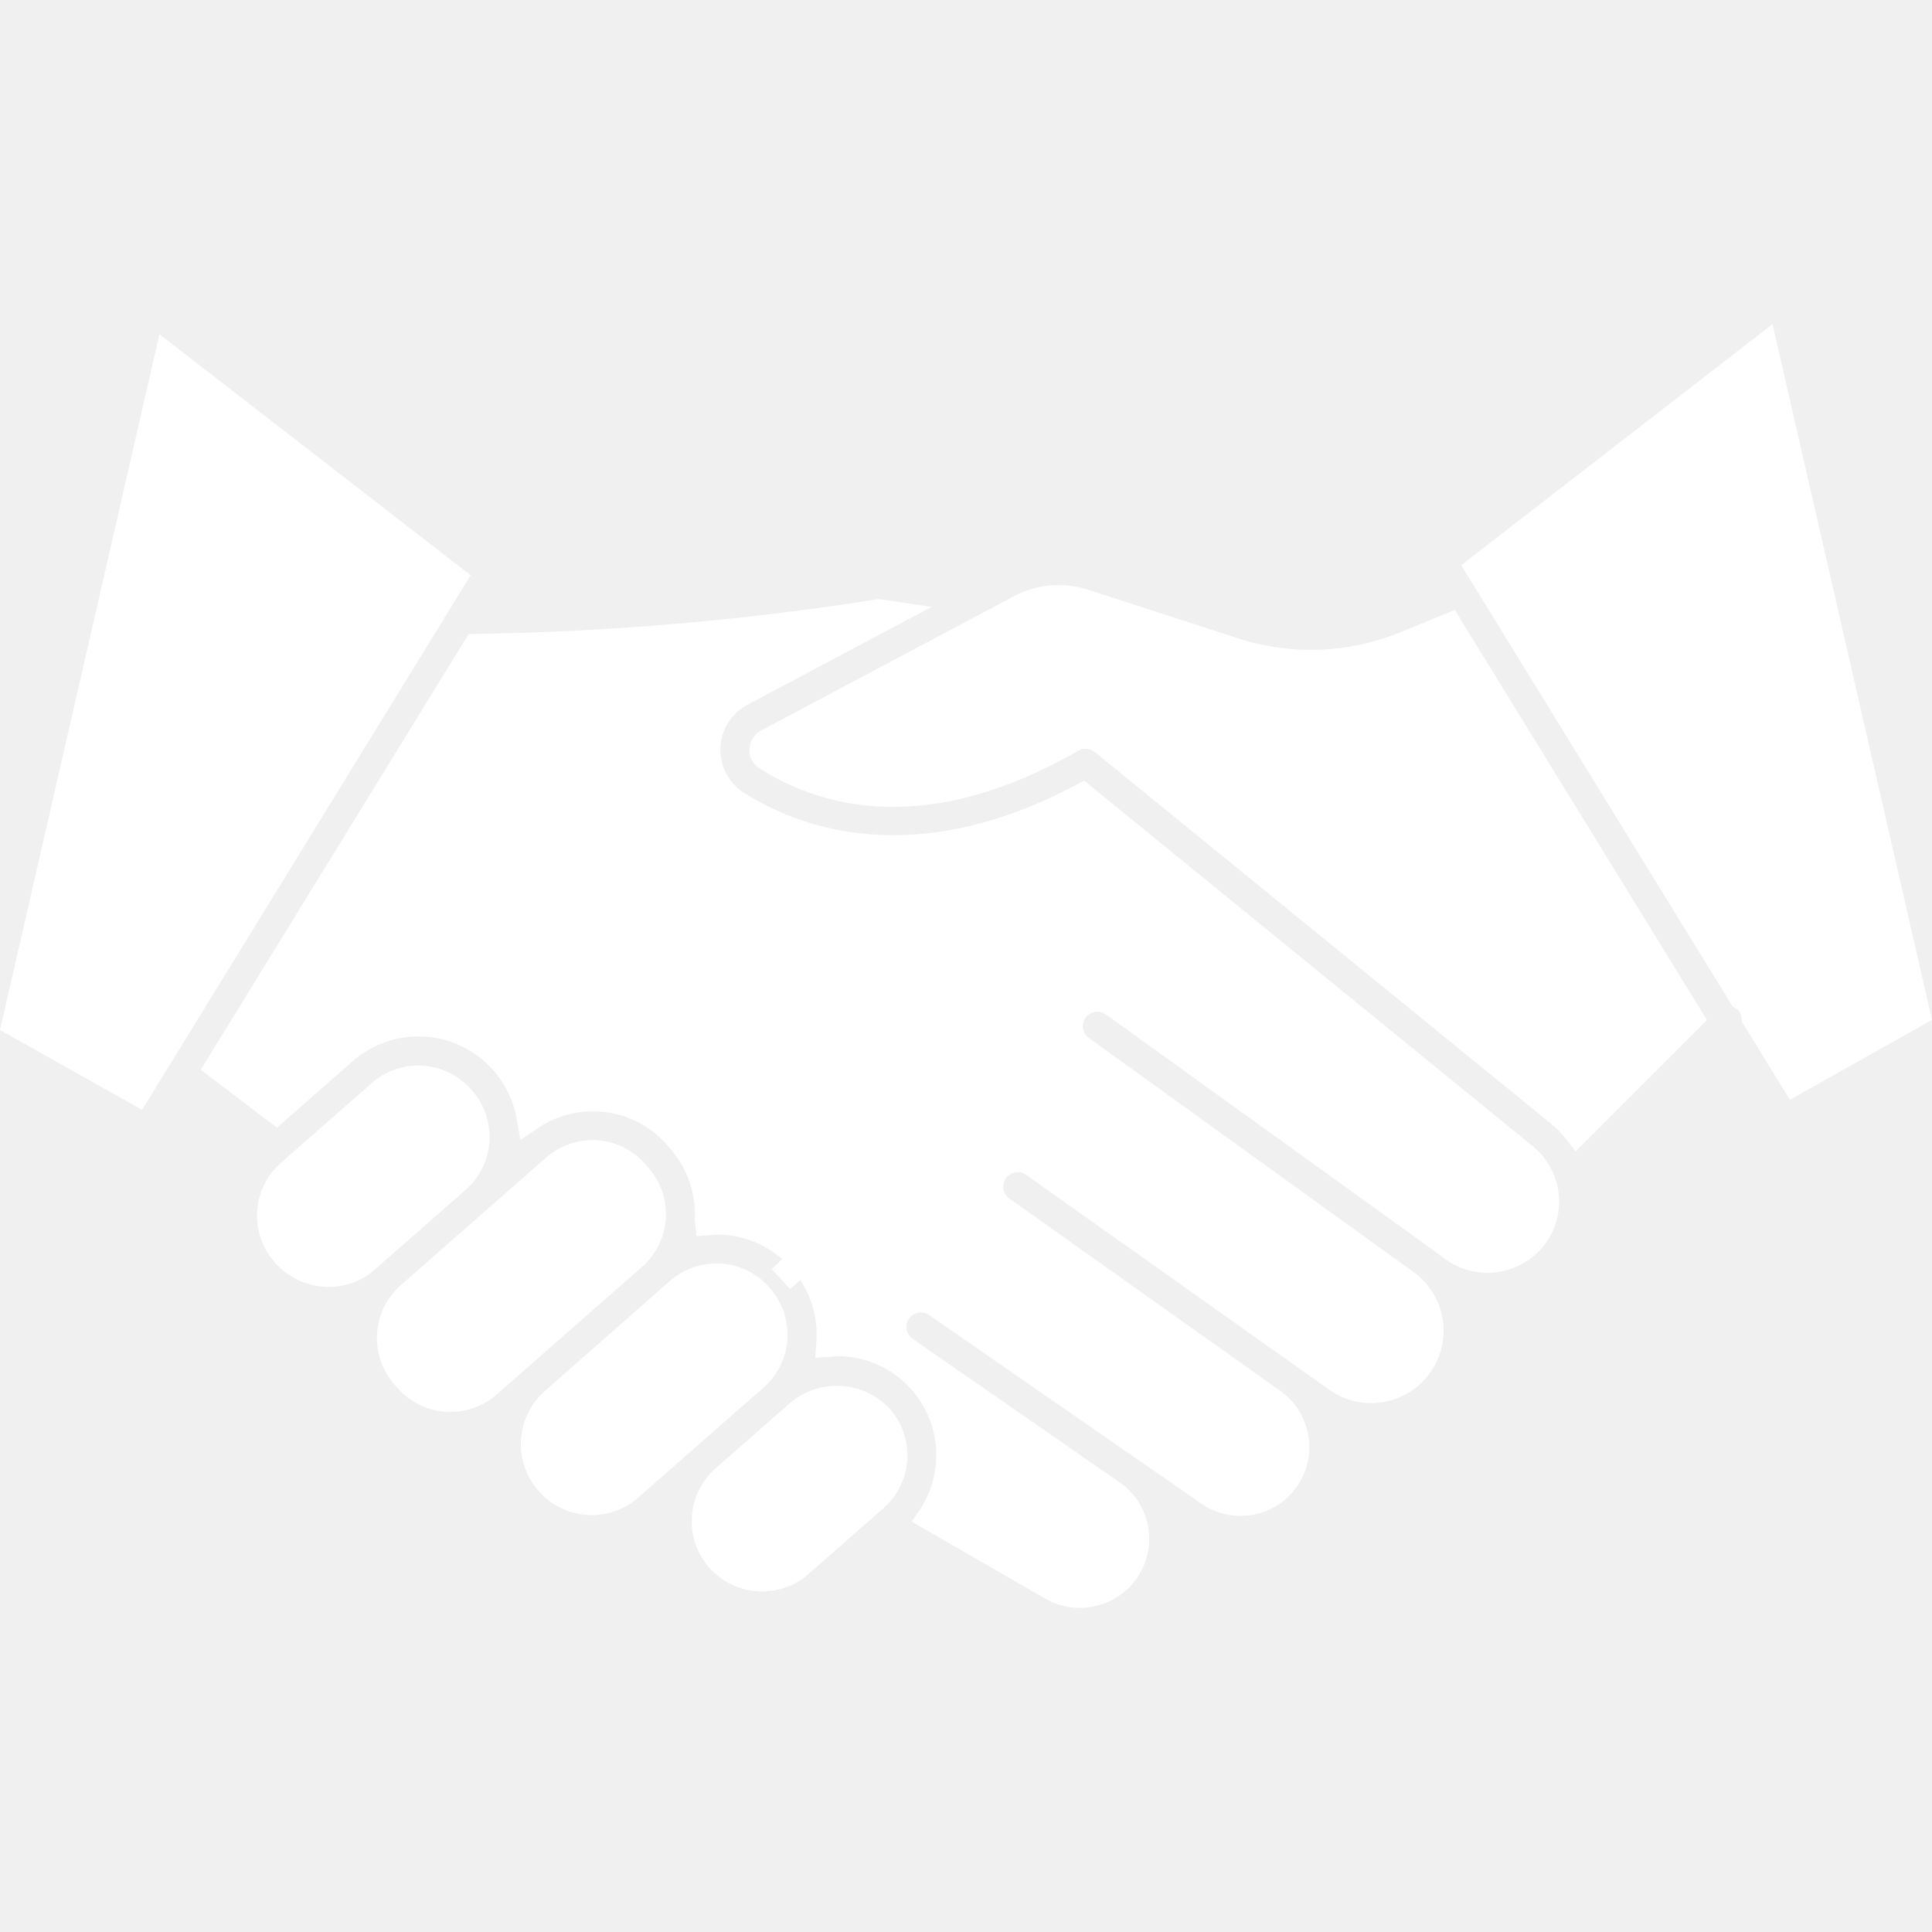
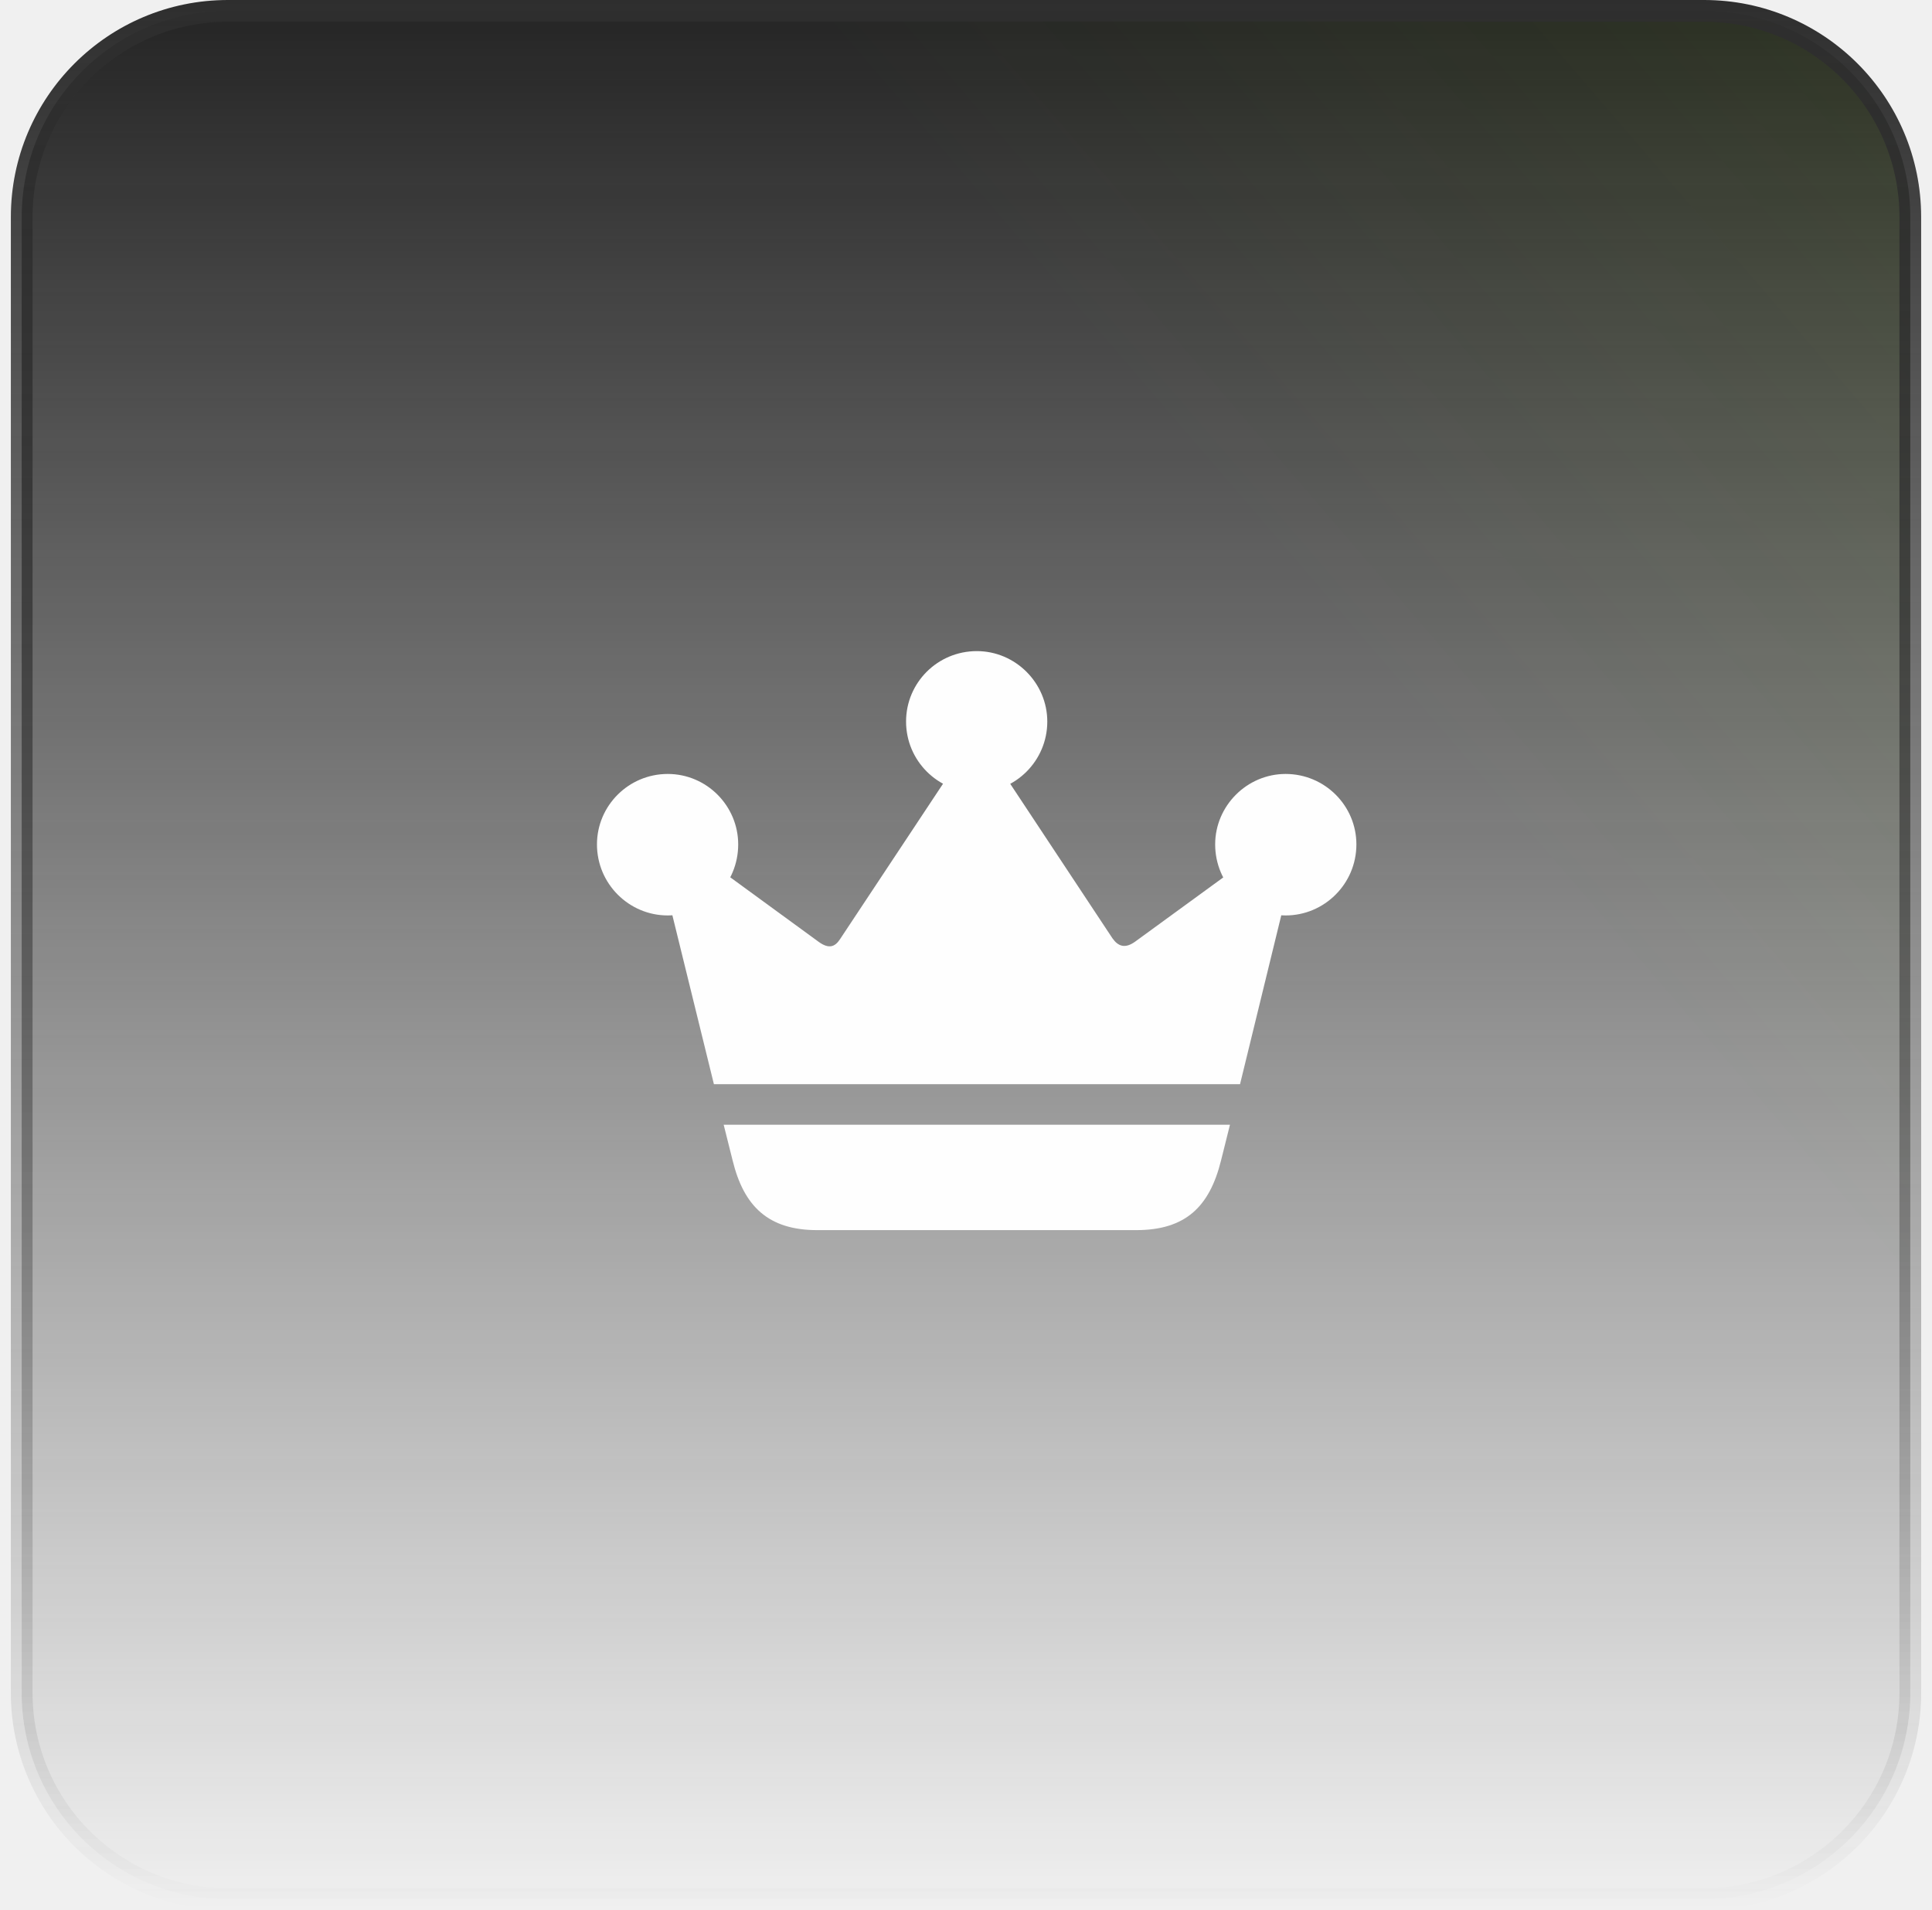
- <svg xmlns="http://www.w3.org/2000/svg" version="1.1" width="88" height="88" x="0" y="0" viewBox="0 0 506.161 506.161" style="enable-background:new 0 0 512 512" xml:space="preserve" class="">
-   <g>
-     <path d="M165.858 329.247c6.161-5.421 6.766-14.807 1.352-20.974l-.818-.939a14.755 14.755 0 0 0-10.195-4.98h-.989a14.76 14.76 0 0 0-9.79 3.693l-19.921 17.488-18.142 15.923c-6.143 5.428-6.744 14.799-1.345 20.967l.832.953c5.425 6.158 14.811 6.763 20.981 1.352l13.945-12.237z" fill="#ffffff" opacity="1" data-original="#000000" class="" />
-     <path d="M118.026 369.9c-.413 0-.818 0-1.231-.036a18.292 18.292 0 0 1-12.643-6.218l-.84-.96c-6.678-7.643-5.931-19.245 1.672-25.969l38.078-33.439a18.495 18.495 0 0 1 13.347-4.539 18.288 18.288 0 0 1 12.643 6.218l1.167 1.359c6.366 7.663 5.477 19.001-2.006 25.577l-38.064 33.439a18.239 18.239 0 0 1-12.123 4.568zm37.167-64.032a11.306 11.306 0 0 0-7.442 2.846l-38.064 33.439c-4.669 4.132-5.123 11.259-1.017 15.951l.84.96c4.128 4.676 11.262 5.131 15.951 1.017l38.057-33.439c4.682-4.122 5.14-11.257 1.025-15.944l-.832-.96a11.196 11.196 0 0 0-7.748-3.806zM219.282 366.414a14.81 14.81 0 0 0-9.797 3.685l-19.644 17.246c-6.173 5.417-6.786 14.812-1.37 20.985 5.417 6.173 14.812 6.786 20.985 1.37l19.644-17.246c6.173-5.41 6.791-14.8 1.381-20.973a14.863 14.863 0 0 0-11.199-5.067z" fill="#ffffff" opacity="1" data-original="#000000" class="" />
-     <path d="M199.667 416.942c-10.173.018-18.434-8.215-18.452-18.388a18.42 18.42 0 0 1 6.279-13.884l19.651-17.246c7.748-6.414 19.154-5.672 26.004 1.693 6.714 7.651 5.956 19.295-1.693 26.011l-19.644 17.246a18.332 18.332 0 0 1-12.145 4.568zm19.622-46.956a11.273 11.273 0 0 0-7.478 2.76l-19.651 17.246c-4.698 4.126-5.161 11.279-1.035 15.976 4.126 4.698 11.279 5.161 15.976 1.035l19.651-17.225c4.696-4.115 5.166-11.258 1.051-15.953a11.309 11.309 0 0 0-8.521-3.854zM44.004 93.793 4.062 268.046l31.931 17.943 82.63-134.41z" fill="#ffffff" opacity="1" data-original="#000000" class="" />
-     <path d="M37.231 290.763 0 269.846 41.77 87.568l81.549 63.143zM8.125 266.246l26.63 14.941 79.172-128.776-67.703-52.393zM119.648 309.013c6.171-5.42 6.782-14.815 1.366-20.988l-.256-.292a14.756 14.756 0 0 0-10.202-5.023h-.989a14.76 14.76 0 0 0-9.79 3.693l-23.856 20.889c-6.171 5.42-6.782 14.815-1.366 20.988 5.309 6.317 14.734 7.133 21.051 1.823l.194-.166 1.807-1.587 18.157-15.937z" fill="#ffffff" opacity="1" data-original="#000000" class="" />
-     <path d="M86.152 337.172c-.455 0-.918 0-1.387-.05a18.912 18.912 0 0 1-12.849-6.481c-6.715-7.647-5.96-19.289 1.686-26.004l23.827-20.91c7.647-6.706 19.28-5.951 25.997 1.686a18.539 18.539 0 0 1 4.795 13.653 18.29 18.29 0 0 1-6.225 12.65l-23.82 20.91a18.103 18.103 0 0 1-12.024 4.546zm23.414-50.912a11.272 11.272 0 0 0-7.442 2.846l-23.827 20.91c-4.696 4.121-5.161 11.269-1.04 15.964l.001.001a11.828 11.828 0 0 0 8.025 4.084 11.05 11.05 0 0 0 8.189-2.746l23.82-20.91c4.692-4.124 5.157-11.269 1.039-15.965a11.459 11.459 0 0 0-8.018-4.119zM202.755 350.641a14.765 14.765 0 0 0-3.664-10.779l-.213-.242a14.75 14.75 0 0 0-10.181-4.98h-.989a14.755 14.755 0 0 0-9.79 3.693l-2.334 2.049-24.105 21.159-6.403 5.592c-6.183 5.595-6.659 15.142-1.065 21.324a15.095 15.095 0 0 0 10.115 4.929 14.717 14.717 0 0 0 10.779-3.664l32.82-28.807a14.777 14.777 0 0 0 5.03-10.274z" fill="#ffffff" opacity="1" data-original="#000000" class="" />
-     <path d="M155.115 396.936c-.406 0-.804 0-1.209-.036-10.248-.634-18.041-9.456-17.406-19.704a18.59 18.59 0 0 1 6.236-12.775l32.792-28.843a18.59 18.59 0 0 1 13.347-4.539 18.261 18.261 0 0 1 12.629 6.204 18.5 18.5 0 0 1 4.781 13.632 18.32 18.32 0 0 1-6.211 12.621l-32.82 28.807a18.298 18.298 0 0 1-12.139 4.633zm22.767-53.937-30.458 26.737c-4.698 4.12-5.175 11.264-1.067 15.972a11.477 11.477 0 0 0 7.976 4.063 11.197 11.197 0 0 0 8.225-2.796l32.82-28.807c4.695-4.116 5.165-11.258 1.049-15.954l-.01-.012a11.386 11.386 0 0 0-7.983-4.07h-.754a11.149 11.149 0 0 0-7.442 2.846z" fill="#ffffff" opacity="1" data-original="#000000" class="" />
-     <path d="m399.398 303.122-115.785-94.348c-44.339 23.543-75.736 11.426-90.748 1.843-7.825-5.106-10.029-15.59-4.923-23.415a16.913 16.913 0 0 1 6.346-5.755l38.59-20.497a58.095 58.095 0 0 0-2.846-.363 746.768 746.768 0 0 1-105.248 9.064L57.323 279.373l15.04 11.462 17.68-15.524c12.275-10.776 30.962-9.561 41.738 2.714l.004.004.256.292a29.33 29.33 0 0 1 6.802 14.315 29 29 0 0 1 18.271-4.98 29.373 29.373 0 0 1 20.305 10.003l.832.953a29.373 29.373 0 0 1 7.278 21.415v.043a29.835 29.835 0 0 1 4.077-.135 29.383 29.383 0 0 1 20.305 10.003l-5.315 5.094 5.528-4.852a29.387 29.387 0 0 1 7.293 21.429c0 .1-.043.192-.05.292 16.199-1.153 30.265 11.045 31.418 27.244.096 1.352.099 2.709.008 4.061a29.294 29.294 0 0 1-4.895 14.229l31.724 18.306c6.955 3.944 15.787 1.604 19.878-5.265 3.88-6.556 1.988-15-4.319-19.274l-50.514-35.004c-.043 0-.064-.078-.1-.107l-3.401-2.355a7.356 7.356 0 0 1-1.682-10.267 7.356 7.356 0 0 1 10.056-1.828l71.247 49.355c6.572 4.555 15.592 2.92 20.147-3.652l.009-.012c4.471-6.535 2.889-15.445-3.557-20.042l-70.898-50.287c-.043 0-.057-.078-.1-.107a7.363 7.363 0 0 1 8.538-11.996l79.485 56.391c6.952 4.909 16.568 3.253 21.477-3.7 4.752-6.729 3.37-16.006-3.136-21.059l-85.526-61.627c-3.38-2.255-4.292-6.822-2.037-10.202a7.356 7.356 0 0 1 10.575-1.771l5.848 4.169h.078l79.265 57.11c.149.107.256.242.398.349l1.309.939c.249.172.487.359.711.562l1.423.975c6.625 4.747 15.807 3.478 20.896-2.889a15.086 15.086 0 0 0 2.64-13.632 14.733 14.733 0 0 0-4.934-7.393z" fill="#ffffff" opacity="1" data-original="#000000" class="" />
-     <path d="M282.83 421.24a17.903 17.903 0 0 1-8.957-2.398l-35.026-20.199 2.134-3.13c7.907-11.928 4.646-28.007-7.282-35.914a25.908 25.908 0 0 0-12.689-4.263 17.59 17.59 0 0 0-2.647.071l-4.774.299.277-4.048a25.984 25.984 0 0 0-4.198-16.3L207 337.706l-4.81-5.236 2.704-2.59a25.831 25.831 0 0 0-15.467-6.403 23.906 23.906 0 0 0-3.109.1l-3.821.285-.477-4.212v-.15a25.976 25.976 0 0 0-6.403-18.548l-.84-.96c-8.565-9.832-23.125-11.713-33.909-4.383l-4.532 3.045-.953-5.379c-2.417-14.221-15.905-23.789-30.126-21.371A26.129 26.129 0 0 0 92.431 278L72.56 295.445l-19.957-15.19 70.158-114.12 1.914-.057a745.756 745.756 0 0 0 104.679-9l.498-.1.505.043c.939.085 1.978.228 3.052.384l10.672 1.601-48.124 25.556c-6.556 3.387-9.124 11.448-5.737 18.004a13.367 13.367 0 0 0 4.577 5.062c14.123 9.014 44.261 20.761 87.148-1.999l2.085-1.11 117.606 95.828a18.315 18.315 0 0 1 6.069 9.199 18.6 18.6 0 0 1-3.244 16.819c-6.284 7.853-17.615 9.416-25.791 3.557l-3.991-2.981-84.978-61.186a3.785 3.785 0 0 0-5.282.867l-.011.016a3.793 3.793 0 0 0 .87 5.292l.012.009 85.54 61.677c8.293 6.401 9.827 18.312 3.426 26.605-6.195 8.027-17.608 9.761-25.908 3.939l-79.507-56.363a3.808 3.808 0 0 0-2.846-.647 3.8 3.8 0 0 0-1.565 6.845l71.019 50.408c8.024 5.733 9.982 16.833 4.404 24.965-5.664 8.194-16.898 10.245-25.092 4.581l-.009-.006-71.232-49.362a3.799 3.799 0 1 0-4.318 6.247l54.029 37.466c8.216 5.625 10.316 16.845 4.691 25.061a18.03 18.03 0 0 1-10.169 7.218 18.604 18.604 0 0 1-4.923.667zm-34.022-25.08 28.622 16.52c5.336 2.887 12.002.903 14.889-4.433a10.984 10.984 0 0 0-3.136-14.065l-40.376-28.018a32.906 32.906 0 0 1 3.557 17.267 32.052 32.052 0 0 1-3.556 12.729zm-7.413-59.357a10.838 10.838 0 0 1 6.19 1.928l71.232 49.355c4.961 3.429 11.763 2.19 15.197-2.768 3.375-4.927 2.185-11.649-2.675-15.119L259.935 319.5a10.914 10.914 0 0 1 13.027-17.502l79.507 56.391c5.368 3.747 12.757 2.432 16.504-2.936a11.853 11.853 0 0 0-2.395-16.103l-85.433-61.563c-4.902-3.505-6.034-10.32-2.529-15.222s10.32-6.034 15.222-2.529l5.934 4.205 80.965 58.405c.364.262.711.547 1.039.854l1.003.655c5.068 3.672 12.125 2.734 16.058-2.134a11.556 11.556 0 0 0 2.035-10.444 11.237 11.237 0 0 0-3.707-5.692L283.18 213.01c-44.958 22.98-77.009 10.331-92.228.605-9.487-6.155-12.188-18.835-6.033-28.322a20.47 20.47 0 0 1 7.734-7.024l21.814-11.583c-22.184 3.01-52.471 5.251-87.639 6.403L62.083 278.455l10.181 7.748L87.767 272.6c13.747-12.071 34.678-10.712 46.749 3.035l.009.01a33.576 33.576 0 0 1 6.674 11.547 32.075 32.075 0 0 1 16.214-3.152 32.92 32.92 0 0 1 22.767 11.213l.84.96a32.846 32.846 0 0 1 8.175 20.085h.711a32.913 32.913 0 0 1 20.483 8.943l.114-.1 1.928 2.206.206.228 2.241 2.554-.1.1a32.81 32.81 0 0 1 6.268 17.965h.434c3.16.206 6.275.863 9.249 1.949-1.368-5.858 2.273-11.716 8.131-13.084.833-.194 1.686-.29 2.541-.285zM462.149 91.146l-74.605 57.786 69.013 112.249c.454.235.881.519 1.274.847a7.227 7.227 0 0 1 2.021 4.511l10.338 16.812 31.902-17.95z" fill="#ffffff" opacity="1" data-original="#000000" class="" />
-     <path d="m468.922 288.124-12.557-20.433-.078-.825a3.696 3.696 0 0 0-.996-2.334l-1.366-.811-.42-.711-70.685-114.939 81.563-63.15 41.777 182.278zm-5.691-22.81 8.153 13.255 26.63-14.941-38.085-166.263-67.696 52.421 66.878 108.777c.441.264.849.579 1.217.939a10.596 10.596 0 0 1 2.924 5.813zM368.385 168.86a65.57 65.57 0 0 1-45.463 1.651l-39.166-12.714a21.34 21.34 0 0 0-16.321 1.423l-13.276 7.051c-.142.071-.263.157-.413.221l-52.606 27.947a2.233 2.233 0 0 0-1.266 1.935 2.022 2.022 0 0 0 .946 1.871c15.474 9.875 41.977 17.075 79.919-4.696a7.371 7.371 0 0 1 8.31.676l119.584 97.471a28.388 28.388 0 0 1 4.482 4.632l29.569-29.59-63.015-102.494z" fill="#ffffff" opacity="1" data-original="#000000" class="" />
-     <path d="m412.809 301.649-2.476-3.138a24.458 24.458 0 0 0-3.913-4.055l-119.612-97.443a3.836 3.836 0 0 0-4.269-.349c-39.494 22.682-67.262 15.026-83.605 4.61a5.558 5.558 0 0 1-2.583-5.051 5.76 5.76 0 0 1 3.166-4.909l66.273-35.196a24.9 24.9 0 0 1 19.082-1.679l39.152 12.693a62.018 62.018 0 0 0 43.008-1.551l14.108-5.777 66.067 107.432zM284.381 189.037a10.96 10.96 0 0 1 6.908 2.433l119.591 97.471a27.092 27.092 0 0 1 2.398 2.184l24.901-24.901-59.956-97.55-8.481 3.472a69.127 69.127 0 0 1-47.932 1.736l-39.131-12.707a17.786 17.786 0 0 0-13.575 1.21l-64.267 34.151c14.891 8.651 39.387 13.923 74.156-6.047a10.898 10.898 0 0 1 5.388-1.452z" fill="#ffffff" opacity="1" data-original="#000000" class="" />
-   </g>
+ <svg xmlns="http://www.w3.org/2000/svg" width="89" height="88" viewBox="0 0 89 88" fill="none">
+   <rect x="1" y="0.5" width="87" height="87" rx="9.5" fill="url(#paint0_linear_7_5281)" />
+   <rect x="1" y="0.5" width="87" height="87" rx="9.5" fill="url(#paint1_linear_7_5281)" fill-opacity="0.2" />
+   <rect x="1" y="0.5" width="87" height="87" rx="9.5" stroke="url(#paint2_linear_7_5281)" />
+   <path d="M33.337 51.822L33.747 53.459C34.265 55.587 35.397 56.678 37.647 56.678H52.337C54.601 56.678 55.719 55.614 56.251 53.459L56.66 51.822H33.337ZM32.887 49.954H57.124L59.688 39.452L58.569 38.811L52.282 43.393C51.818 43.721 51.505 43.598 51.245 43.23L45.326 34.283L44.671 34.255L38.698 43.271C38.466 43.625 38.193 43.734 37.729 43.407L31.564 38.906L30.255 39.247L32.887 49.954ZM30.76 42.179C32.56 42.179 34.006 40.72 34.006 38.906C34.006 37.133 32.56 35.66 30.76 35.66C28.959 35.66 27.5 37.12 27.5 38.906C27.5 40.72 28.973 42.179 30.76 42.179ZM44.999 36.506C46.785 36.506 48.245 35.046 48.245 33.246C48.245 31.473 46.785 30 44.999 30C43.185 30 41.739 31.459 41.739 33.246C41.739 35.046 43.199 36.506 44.999 36.506ZM59.224 42.179C61.011 42.179 62.484 40.72 62.484 38.906C62.484 37.12 61.025 35.66 59.224 35.66C57.438 35.66 55.978 37.133 55.978 38.906C55.978 40.72 57.438 42.179 59.224 42.179Z" fill="#FEFEFE" />
+   <defs>
+     <linearGradient id="paint0_linear_7_5281" x1="44.5" y1="0" x2="44.5" y2="88" gradientUnits="userSpaceOnUse">
+       <stop stop-color="#242424" />
+       <stop offset="1" stop-color="#242424" stop-opacity="0" />
+     </linearGradient>
+     <linearGradient id="paint1_linear_7_5281" x1="204.5" y1="-87.5" x2="0.5" y2="88" gradientUnits="userSpaceOnUse">
+       <stop offset="0.224" stop-color="#9EFF00" />
+       <stop offset="0.687" stop-color="#9EFF00" stop-opacity="0" />
+     </linearGradient>
+     <linearGradient id="paint2_linear_7_5281" x1="44.5" y1="0" x2="44.5" y2="88" gradientUnits="userSpaceOnUse">
+       <stop stop-color="#2E2E2E" />
+       <stop offset="1" stop-color="#2E2E2E" stop-opacity="0" />
+     </linearGradient>
+   </defs>
</svg>
